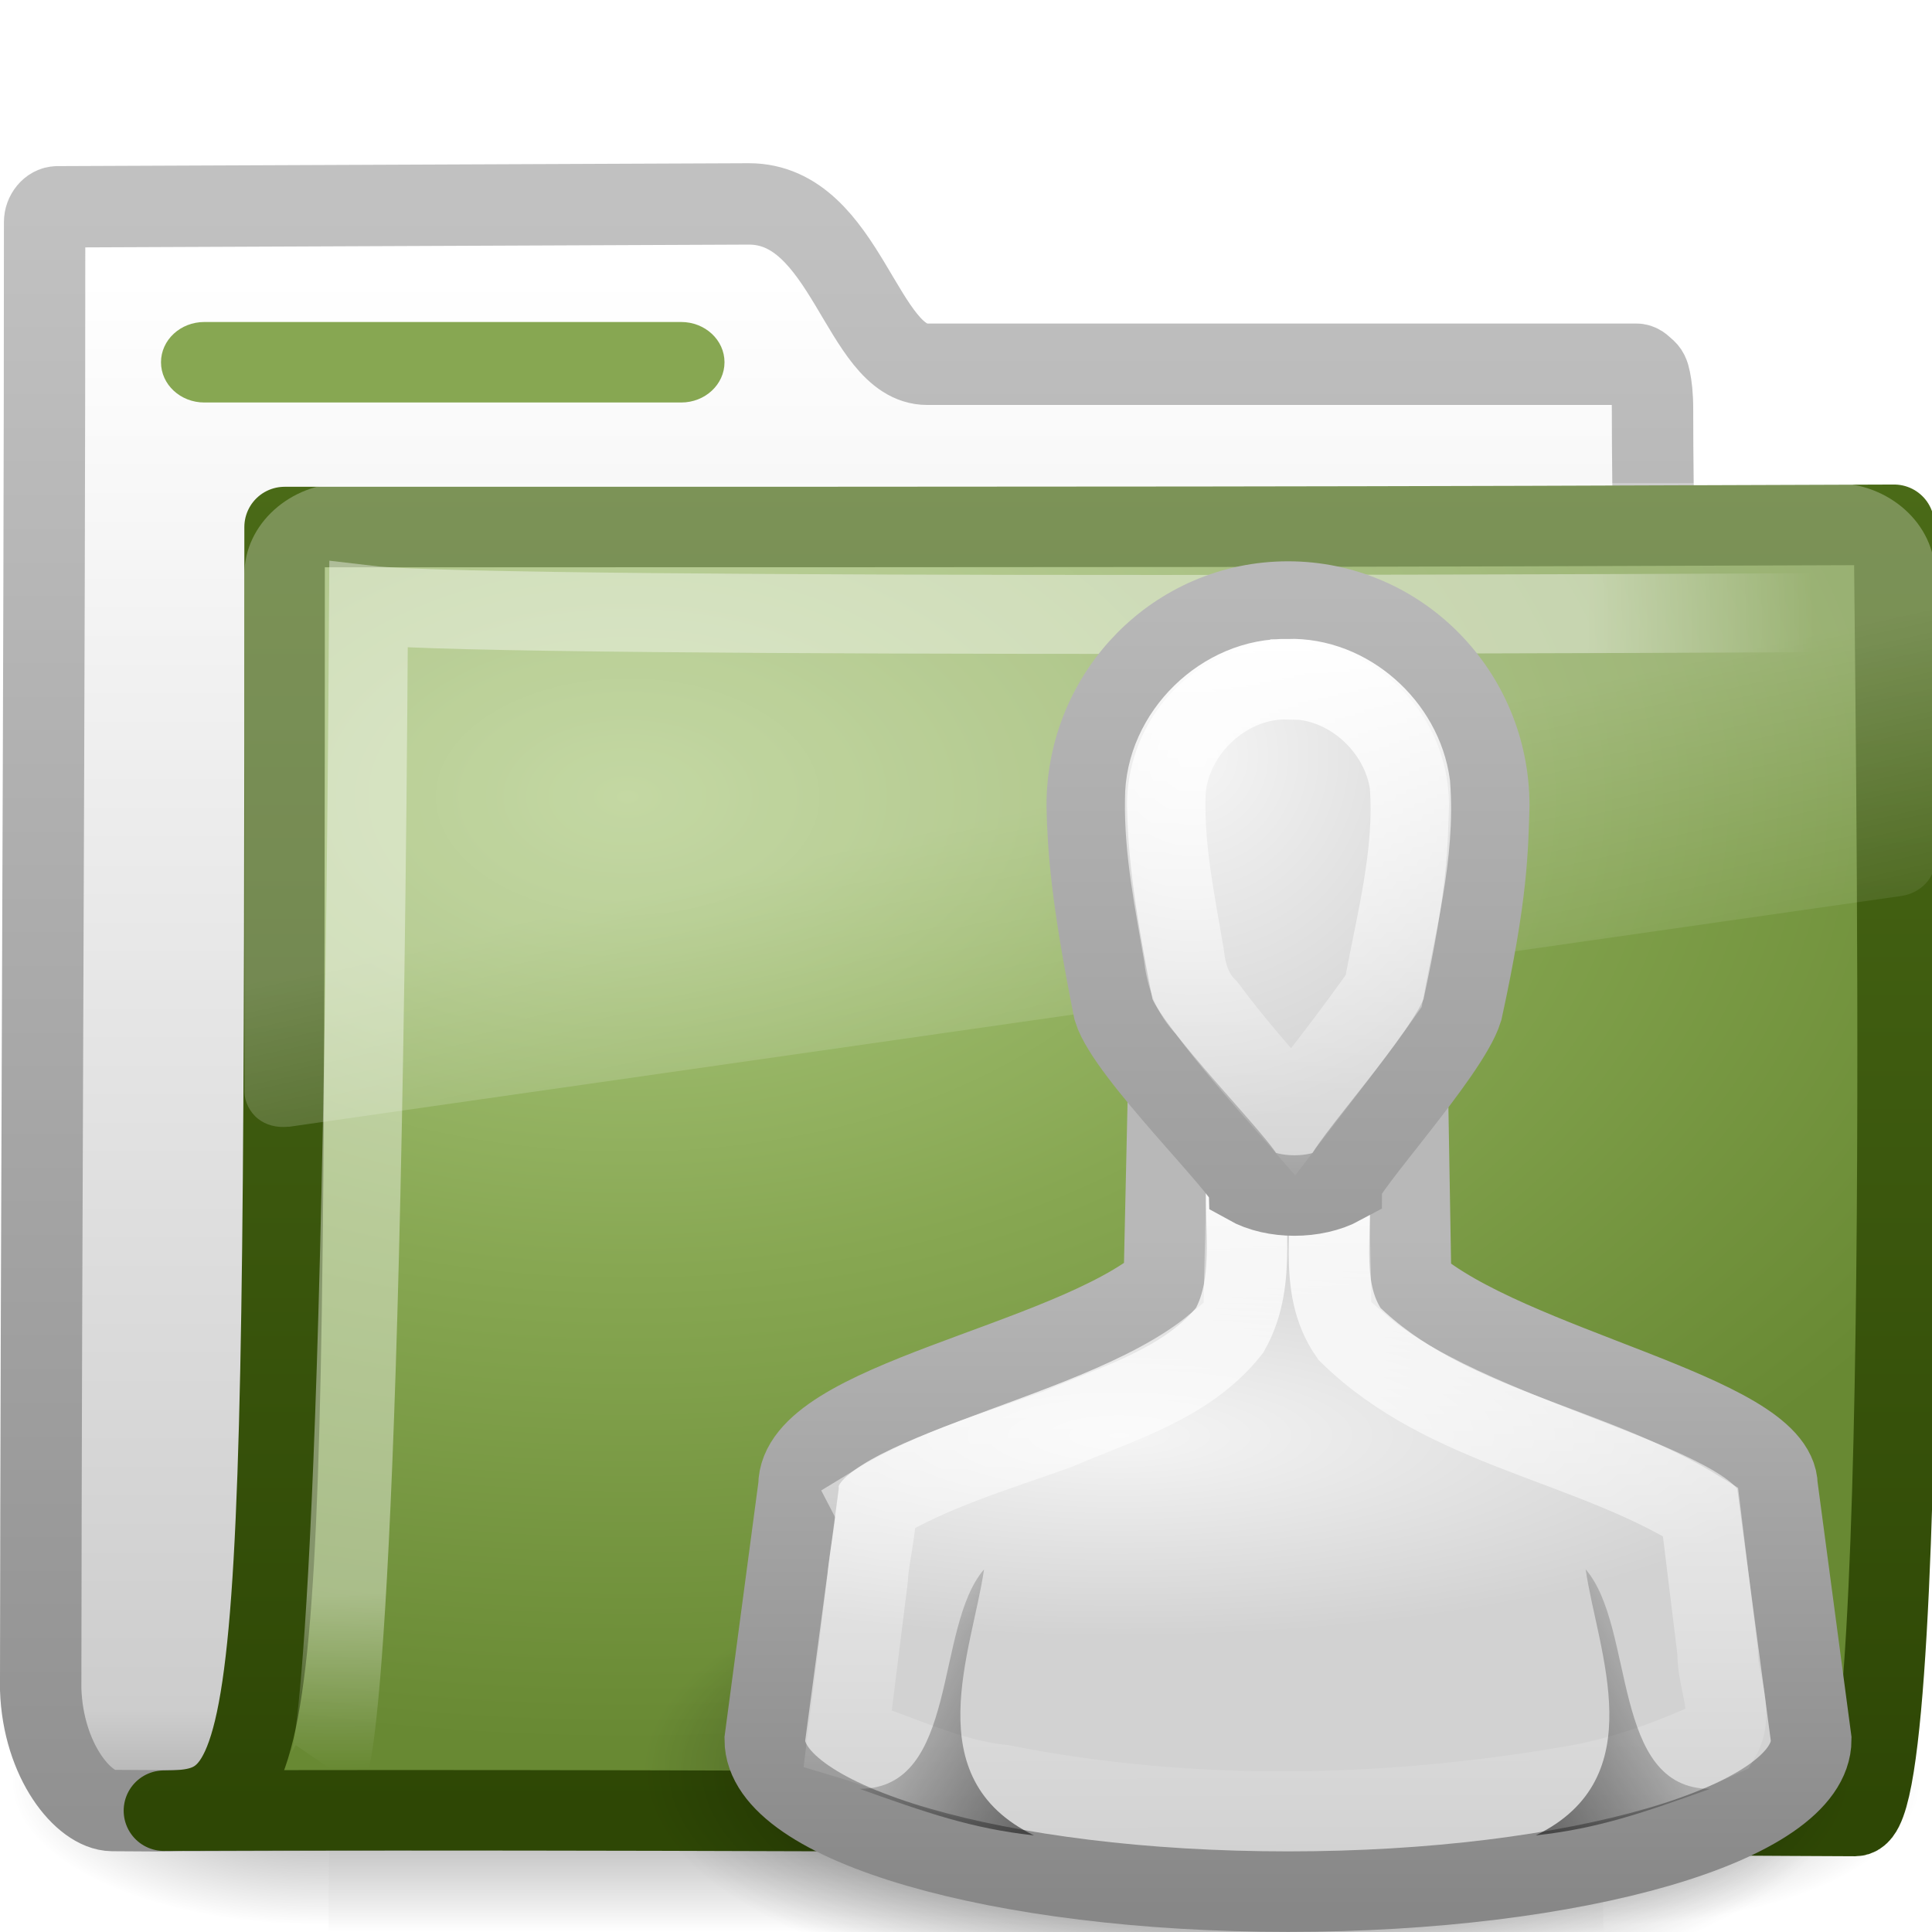
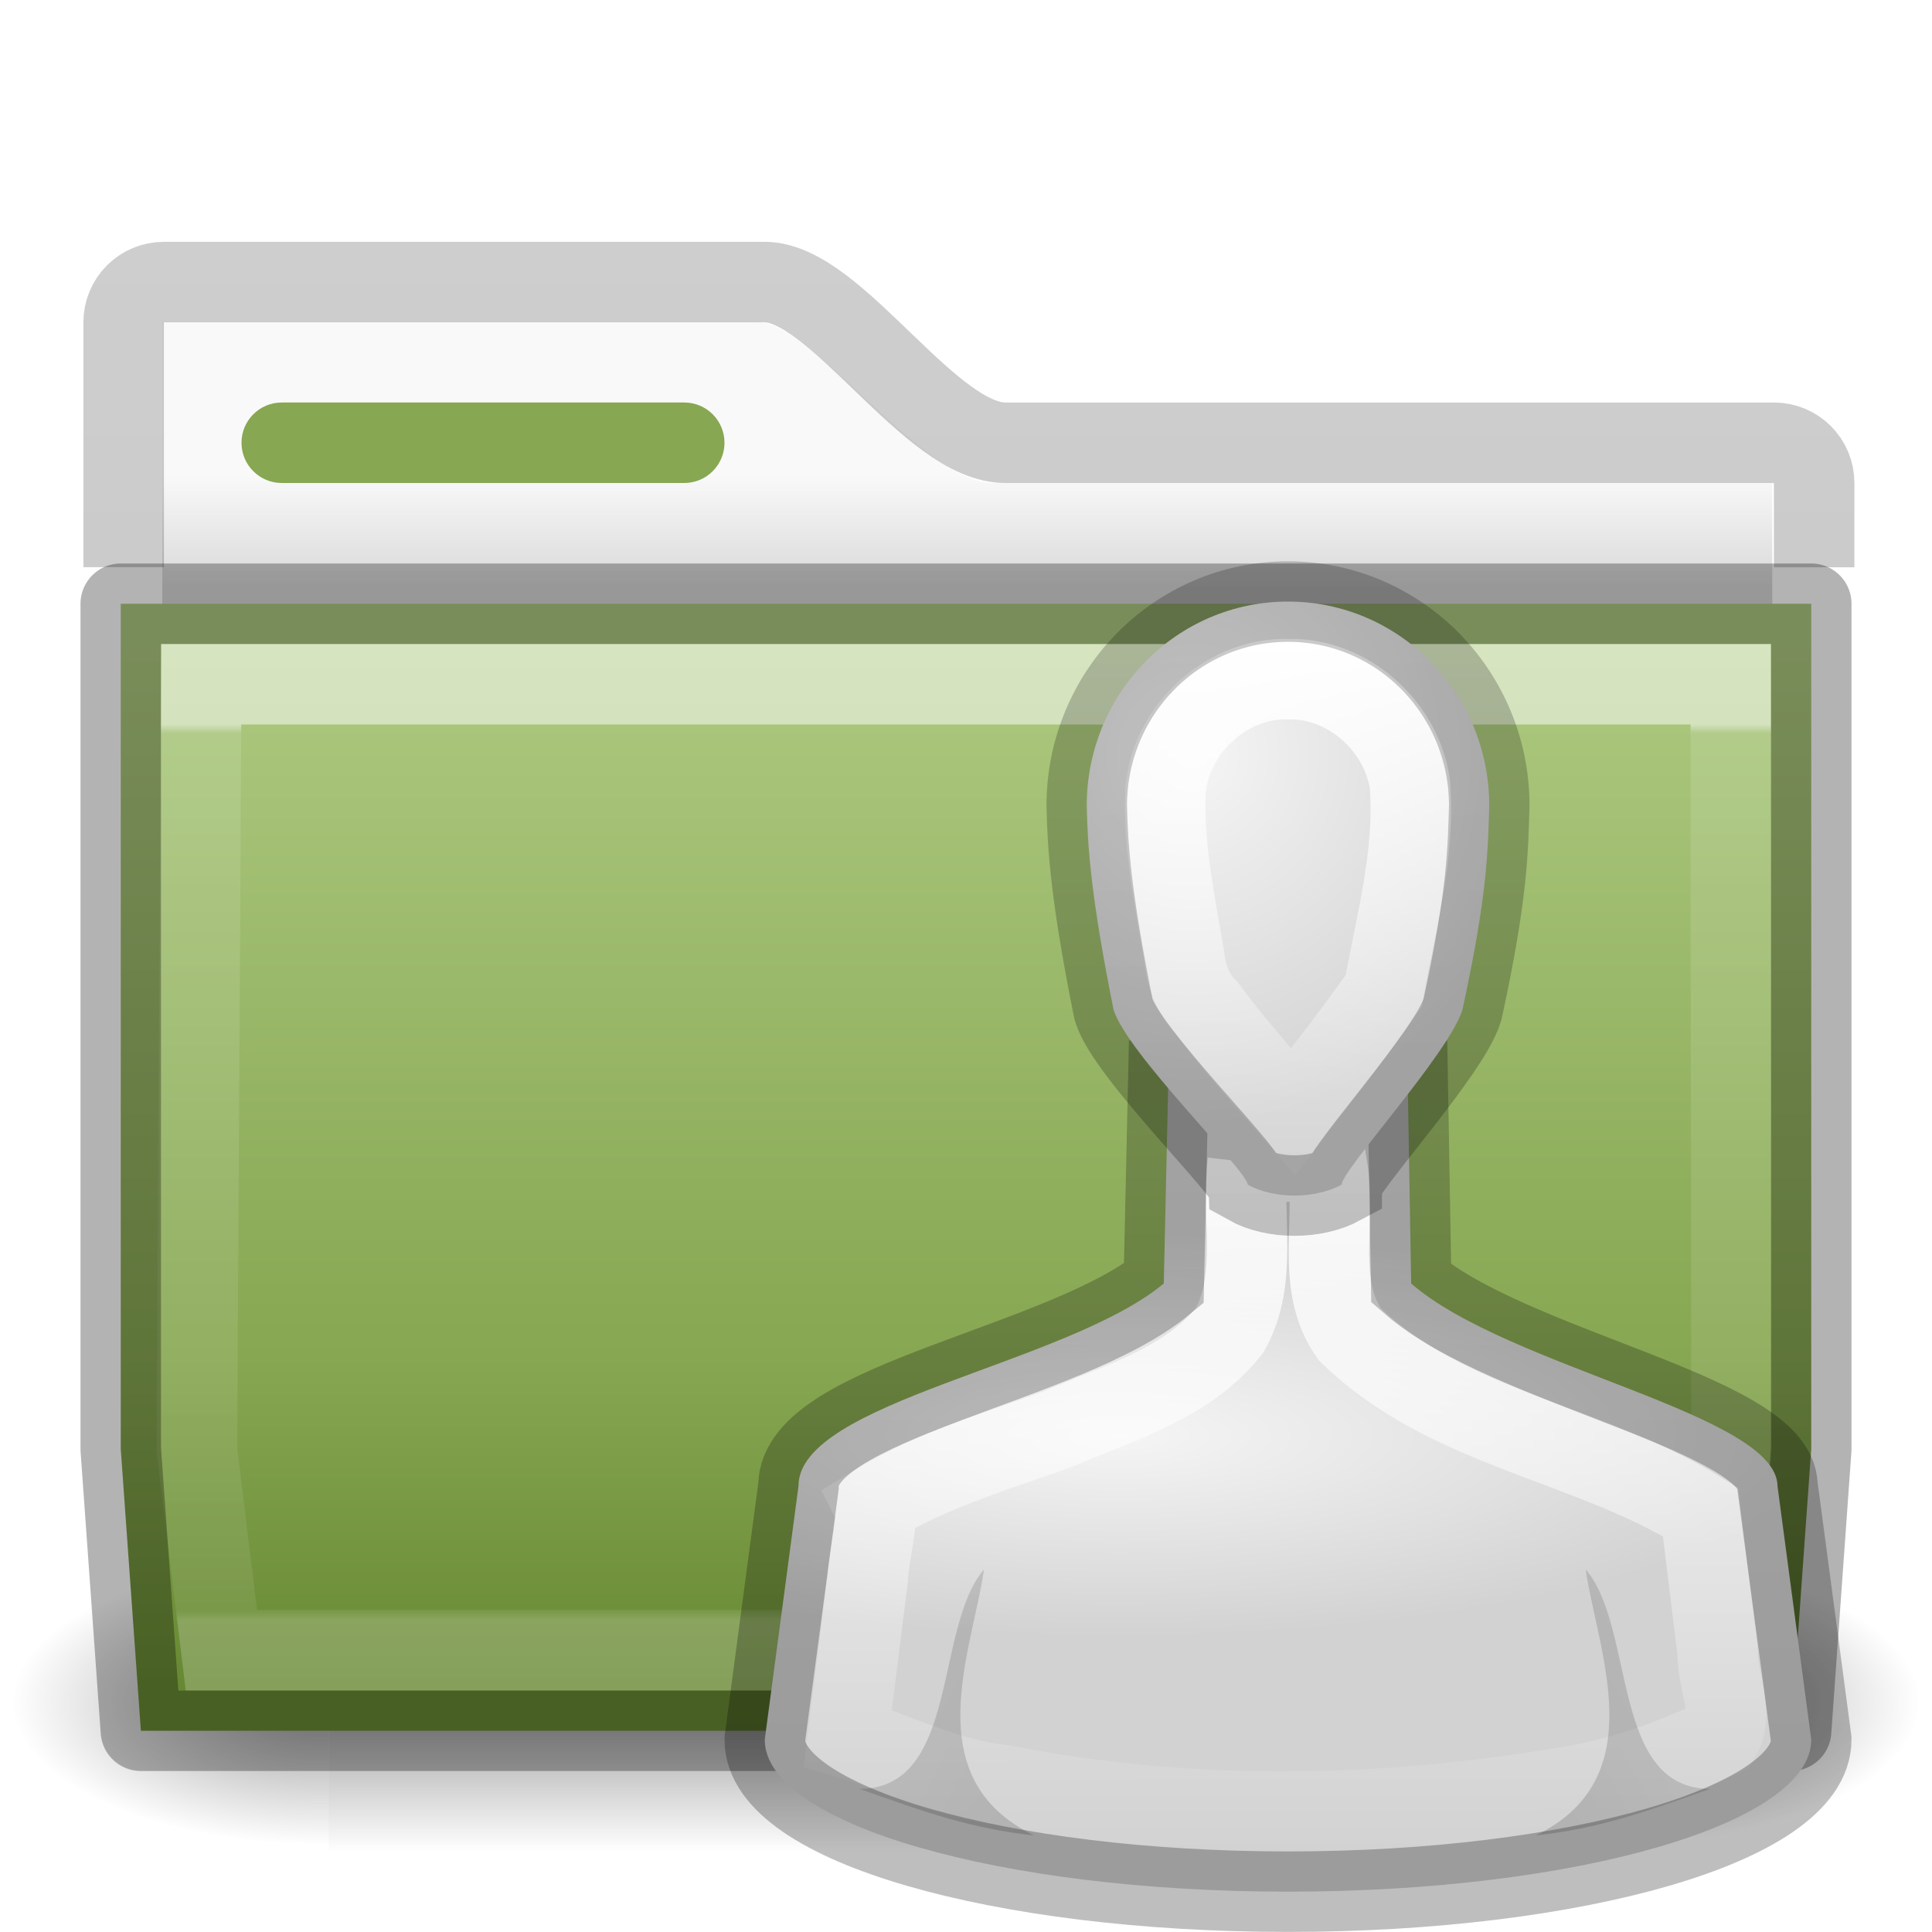
- <svg xmlns="http://www.w3.org/2000/svg" xmlns:xlink="http://www.w3.org/1999/xlink" id="svg3272" height="24" width="24" version="1.0">
-   <defs id="defs3274">
-     <linearGradient id="linearGradient3404" y2="24.628" gradientUnits="userSpaceOnUse" x2="20.055" y1="16.408" x1="18.031">
-       <stop id="stop2687" style="stop-color:#fff;stop-opacity:.275" offset="0" />
-       <stop id="stop2689" style="stop-color:#fff;stop-opacity:.078" offset="1" />
+ <svg xmlns="http://www.w3.org/2000/svg" xmlns:xlink="http://www.w3.org/1999/xlink" id="svg10994" height="24" width="24" version="1.1">
+   <defs id="defs10996">
+     <linearGradient id="linearGradient4280">
+       <stop id="stop4282" offset="0" style="stop-color:#000000;stop-opacity:0.318" />
+       <stop id="stop4284" offset="1" style="stop-color:#000000;stop-opacity:0.239" />
    </linearGradient>
-     <radialGradient id="radialGradient3402" gradientUnits="userSpaceOnUse" cy="5.593" cx="4.02" gradientTransform="matrix(-.016802 1.3943 -1.7966 -.021651 -5.3658 -19.339)" r="10.273">
-       <stop id="stop3754" style="stop-color:#fff" offset="0" />
-       <stop id="stop3760" style="stop-color:#fff" offset=".848" />
-       <stop id="stop3756" style="stop-color:#fff;stop-opacity:0" offset="1" />
+     <linearGradient gradientTransform="matrix(0.6276264,0,0,0.7245642,2.973068,4.627368)" gradientUnits="userSpaceOnUse" xlink:href="#linearGradient3454-2-5-0-3-4-1" id="linearGradient4440-9" y2="21.387" x2="27.557" y1="6.035" x1="27.557" />
+     <linearGradient id="linearGradient3454-2-5-0-3-4-1">
+       <stop offset="0" style="stop-color:#ffffff;stop-opacity:1" id="stop3456-4-9-38-1-8-8" />
+       <stop offset="0.01" style="stop-color:#ffffff;stop-opacity:0.235" id="stop3458-39-80-3-5-5-8" />
+       <stop offset="0.99" style="stop-color:#ffffff;stop-opacity:0.157" id="stop3460-7-0-2-4-2-7" />
+       <stop offset="1" style="stop-color:#ffffff;stop-opacity:0.392" id="stop3462-0-9-8-7-2-3" />
+     </linearGradient>
+     <linearGradient id="linearGradient4646-7-4-3-5-6">
+       <stop offset="0" style="stop-color:#f9f9f9;stop-opacity:1" id="stop4648-8-0-3-6-5" />
+       <stop offset="1" style="stop-color:#d8d8d8;stop-opacity:1" id="stop4650-1-7-3-4-8" />
+     </linearGradient>
+     <linearGradient gradientTransform="matrix(2.774389,0,0,1.969706,-1892.179,-872.8854)" gradientUnits="userSpaceOnUse" xlink:href="#linearGradient5048" id="linearGradient3028" y2="609.505" x2="302.857" y1="366.648" x1="302.857" />
+     <linearGradient id="linearGradient5048">
+       <stop offset="0" style="stop-color:#000000;stop-opacity:0" id="stop5050" />
+       <stop offset="0.5" style="stop-color:#000000;stop-opacity:1" id="stop5056" />
+       <stop offset="1" style="stop-color:#000000;stop-opacity:0" id="stop5052" />
+     </linearGradient>
+     <radialGradient gradientTransform="matrix(2.774389,0,0,1.969706,-1891.633,-872.8854)" gradientUnits="userSpaceOnUse" xlink:href="#linearGradient5060" id="radialGradient3030" fy="486.648" fx="605.714" r="117.143" cy="486.648" cx="605.714" />
+     <linearGradient id="linearGradient5060">
+       <stop offset="0" style="stop-color:#000000;stop-opacity:1" id="stop5062" />
+       <stop offset="1" style="stop-color:#000000;stop-opacity:0" id="stop5064" />
+     </linearGradient>
+     <radialGradient gradientTransform="matrix(-2.774389,0,0,1.969706,112.7623,-872.8854)" gradientUnits="userSpaceOnUse" xlink:href="#linearGradient5060" id="radialGradient3032" fy="486.648" fx="605.714" r="117.143" cy="486.648" cx="605.714" />
+     <linearGradient gradientTransform="matrix(0.8074983,0,0,0.833744,104.8767,-8.06984)" gradientUnits="userSpaceOnUse" xlink:href="#linearGradient4280" id="linearGradient18155" y2="13.286" x2="-103.578" y1="36.026" x1="-103.578" />
+     <linearGradient gradientTransform="matrix(0.4761905,0,0,0.4761905,1.734964,-0.2857183)" gradientUnits="userSpaceOnUse" xlink:href="#linearGradient4646-7-4-3-5-6" id="linearGradient5899" y2="16" x2="62.989" y1="13" x1="62.989" />
+     <linearGradient gradientTransform="matrix(0.4587304,0,0,0.4869622,1.130708,-0.4020381)" gradientUnits="userSpaceOnUse" xlink:href="#radialGradient2444" id="linearGradient12481" y2="43.761" x2="35.793" y1="17.118" x1="35.793" />
+     <radialGradient r="23.097" gradientTransform="matrix(1.5647,-9.5143e-8,6.1772e-8,1.0159,-59.14917,8.1461)" cx="63.969" cy="14.113" gradientUnits="userSpaceOnUse" id="radialGradient2444">
+       <stop offset="0" style="stop-color:#ADC980" id="stop3618" />
+       <stop offset="0.688" style="stop-color:#87A752" id="stop3270" />
+       <stop offset="1" style="stop-color:#688933" id="stop3620" />
    </radialGradient>
-     <linearGradient id="linearGradient3400" y2="4.303" gradientUnits="userSpaceOnUse" x2="9.705" gradientTransform="matrix(.99458 0 0 .99458 -19.857 -19.778)" y1="20.882" x1="9.705">
-       <stop id="stop3624" style="stop-color:#2E4705" offset="0" />
-       <stop id="stop3626" style="stop-color:#4A6A17" offset="1" />
-     </linearGradient>
-     <radialGradient id="radialGradient3398" gradientUnits="userSpaceOnUse" cy="8.561" cx="7.819" gradientTransform="matrix(1.69 0 0 1.0436 -24.967 -20.534)" r="11.268">
-       <stop id="stop3618" style="stop-color:#ADC980" offset="0" />
-       <stop id="stop3270" style="stop-color:#87A752" offset=".5" />
-       <stop id="stop3620" style="stop-color:#688933" offset="1" />
-     </radialGradient>
-     <linearGradient id="linearGradient3396" y2="23.062" gradientUnits="userSpaceOnUse" x2="9.876" gradientTransform="translate(-19.518 -21.496)" y1="2.602" x1="9.876">
-       <stop id="stop5159" style="stop-color:#c1c1c1" offset="0" />
-       <stop id="stop5161" style="stop-color:#909090" offset="1" />
-     </linearGradient>
-     <linearGradient id="linearGradient3394" y2="37.503" gradientUnits="userSpaceOnUse" x2="-28.531" gradientTransform="translate(14.86 -35.997)" y1="17.956" x1="-28.531">
-       <stop id="stop11113" style="stop-color:#fff" offset="0" />
-       <stop id="stop11115" style="stop-color:#cdcdcd" offset=".91" />
-       <stop id="stop11117" style="stop-color:#a1a1a1" offset="1" />
-     </linearGradient>
-     <radialGradient id="radialGradient3392" xlink:href="#linearGradient5060" gradientUnits="userSpaceOnUse" cy="486.65" cx="605.71" gradientTransform="matrix(-2.7744 0 0 1.9697 112.76 -872.89)" r="117.14" />
-     <linearGradient id="linearGradient5060">
-       <stop id="stop5062" offset="0" />
-       <stop id="stop5064" style="stop-opacity:0" offset="1" />
-     </linearGradient>
-     <radialGradient id="radialGradient3390" xlink:href="#linearGradient5060" gradientUnits="userSpaceOnUse" cy="486.65" cx="605.71" gradientTransform="matrix(2.7744 0 0 1.9697 -1891.6 -872.89)" r="117.14" />
-     <linearGradient id="linearGradient3388" y2="609.51" gradientUnits="userSpaceOnUse" x2="302.86" gradientTransform="matrix(2.7744 0 0 1.9697 -1892.2 -872.89)" y1="366.65" x1="302.86">
-       <stop id="stop5050" style="stop-opacity:0" offset="0" />
-       <stop id="stop5056" offset=".5" />
-       <stop id="stop5052" style="stop-opacity:0" offset="1" />
-     </linearGradient>
-     <radialGradient id="radialGradient4148-0" gradientUnits="userSpaceOnUse" cy="41.5" cx="32" gradientTransform="matrix(.35714 0 0 .14286 -3.9286 13.072)" r="21">
-       <stop id="stop5062-9-1" offset="0" />
-       <stop id="stop5064-1-5" style="stop-opacity:0" offset="1" />
-     </radialGradient>
-     <radialGradient id="radialGradient4170-9" xlink:href="#linearGradient6954" gradientUnits="userSpaceOnUse" cy="28.66" cx="25" gradientTransform="matrix(.55041 0 0 .1567 -7.857 10.342)" r="16" />
+     <radialGradient id="radialGradient4170-9" xlink:href="#linearGradient6954" gradientUnits="userSpaceOnUse" cy="28.66" cx="25" gradientTransform="matrix(0.55041,0,0,0.1567,0.143,13.3416)" r="16" />
    <linearGradient id="linearGradient6954">
      <stop id="stop6960" style="stop-color:#f5f5f5" offset="0" />
      <stop id="stop6962" style="stop-color:#d2d2d2" offset="1" />
    </linearGradient>
-     <linearGradient id="linearGradient4172-4" y2="45" xlink:href="#linearGradient3785" gradientUnits="userSpaceOnUse" x2="30" gradientTransform="matrix(.41936 0 0 .4198 -4.5807 1.8192)" y1="25.085" x1="30" />
-     <linearGradient id="linearGradient3785">
-       <stop id="stop3787" style="stop-color:#b8b8b8" offset="0" />
-       <stop id="stop3789" style="stop-color:#878787" offset="1" />
-     </linearGradient>
-     <linearGradient id="linearGradient4118-9" y2="43.309" xlink:href="#linearGradient3341-0" gradientUnits="userSpaceOnUse" x2="30" gradientTransform="matrix(.41936 0 0 .4198 -4.5807 1.8192)" y1="21.687" x1="29.968" />
+     <linearGradient id="linearGradient4118-9" y2="43.309" xlink:href="#linearGradient3341-0" gradientUnits="userSpaceOnUse" x2="30" gradientTransform="matrix(0.41936,0,0,0.4198,3.4193,4.8188)" y1="21.687" x1="29.968" />
    <linearGradient id="linearGradient3341-0">
      <stop id="stop3343-9" style="stop-color:#fff" offset="0" />
      <stop id="stop3345-1" style="stop-color:#fff;stop-opacity:0" offset="1" />
    </linearGradient>
-     <radialGradient id="radialGradient4176-7" xlink:href="#linearGradient6954" gradientUnits="userSpaceOnUse" cy="12.313" cx="26.376" gradientTransform="matrix(.54674 -.048015 .042706 .57397 -8.1327 .58825)" r="8" />
-     <linearGradient id="linearGradient4174-7" y2="44.679" xlink:href="#linearGradient3785" gradientUnits="userSpaceOnUse" x2="30" gradientTransform="matrix(.33335 0 0 .36215 -2.0004 2.4814)" y1="5" x1="30" />
-     <linearGradient id="linearGradient4168-1" y2="37.438" xlink:href="#linearGradient5060" gradientUnits="userSpaceOnUse" x2="17" gradientTransform="matrix(.61957 0 0 .35917 -8.1666 4.2839)" y1="39" x1="22" />
-     <linearGradient id="linearGradient2924-7" y2="26.283" xlink:href="#linearGradient3341-0" gradientUnits="userSpaceOnUse" x2="30" gradientTransform="matrix(.33335 0 0 .36215 -2.0004 2.4814)" y1="6.781" x1="29.998" />
-     <linearGradient id="linearGradient3017" y2="37.438" xlink:href="#linearGradient5060" gradientUnits="userSpaceOnUse" x2="17" gradientTransform="matrix(-.61957 0 0 .35917 24.089 4.2843)" y1="39" x1="22" />
+     <radialGradient id="radialGradient4176-7" xlink:href="#linearGradient6954" gradientUnits="userSpaceOnUse" cy="12.313" cx="26.376" gradientTransform="matrix(0.54674,-0.048015,0.042706,0.57397,-0.1327,3.58785)" r="8" />
+     <linearGradient id="linearGradient4168-1" y2="37.438" xlink:href="#linearGradient4280" gradientUnits="userSpaceOnUse" x2="17" gradientTransform="matrix(0.61957,0,0,0.35917,-0.1666,7.2835)" y1="39" x1="22" />
+     <linearGradient id="linearGradient2924-7" y2="26.283" xlink:href="#linearGradient3341-0" gradientUnits="userSpaceOnUse" x2="30" gradientTransform="matrix(0.33335,0,0,0.36215,5.9996,5.481)" y1="6.781" x1="29.998" />
+     <linearGradient id="linearGradient3017" y2="37.438" xlink:href="#linearGradient4280" gradientUnits="userSpaceOnUse" x2="17" gradientTransform="matrix(-0.61957,0,0,0.35917,32.089,7.2839)" y1="39" x1="22" />
  </defs>
-   <g id="g2701">
-     <g id="g2902">
-       <g id="g2589" transform="translate(.036304 -1.2166e-7)">
-         <g id="g3377" transform="translate(19.518 21.496)">
-           <g id="g3490" style="stroke-width:1.883" transform="matrix(.54593 0 0 .51685 -20.52 -22.074)">
-             <g id="g5022" style="stroke-width:104.96" transform="matrix(.021652 0 0 .014857 43.008 42.685)">
-               <rect id="rect2527" style="opacity:.402;fill:url(#linearGradient3388)" height="478.36" width="1339.6" y="-150.7" x="-1559.3" />
-               <path id="path2529" style="opacity:.402;fill:url(#radialGradient3390)" d="m-219.62-150.68v478.33c142.87 0.9 345.4-107.17 345.4-239.2s-159.44-239.13-345.4-239.13z" />
-               <path id="path2531" style="opacity:.402;fill:url(#radialGradient3392)" d="m-1559.3-150.68v478.33c-142.87 0.9-345.4-107.17-345.4-239.2s159.44-239.13 345.4-239.13z" />
-             </g>
-           </g>
-           <path id="path3496" style="stroke-linejoin:round;stroke:url(#linearGradient3396);stroke-linecap:round;stroke-width:1.011;fill:url(#linearGradient3394)" d="m-18.841-18.927c-0.086 0-0.159 0.093-0.159 0.189 0 5.869-0.043 12.244-0.049 18.225 0.029 0.895 0.537 1.505 0.89 1.508 1.013 0.009 0.539-0.004 1.048 0 6.47-0.016 13.579-0.078 20.049-0.094 0.054 0.007-1.477-0.108-1.462-1.446 0-4.673-0.502-11.187-0.502-15.86 0-0.187-0.015-0.291-0.032-0.377-0.013-0.067-0.029-0.099-0.064-0.126-0.028-0.024-0.055-0.057-0.095-0.063h-8.82c-0.815 0-1.002-1.992-2.214-1.992l-8.591 0.036-0 0z" />
-           <path id="path3498" style="stroke-linejoin:round;stroke:url(#linearGradient3400);stroke-linecap:round;fill:url(#radialGradient3398)" d="m-16.019-14.949c10.57 0 13.03 0 19.994-0.028 0 1.57 0.258 16.04-0.484 16.04-0.714 0-14.046-0.094-21.009-0.066 1.472 0 1.499-0.623 1.499-15.946v0z" />
-           <path id="path3211" style="opacity:.4;stroke:url(#radialGradient3402);stroke-width:.981;fill:none" d="m3.421-13.887s-16.832 0.094-18.397-0.092c-0.083 13.829-0.501 14.439-0.501 14.439" />
-           <path id="path2608" style="fill:url(#linearGradient3404);fill-rule:evenodd" d="m3.219 5.344c-1.539 0-2.812 1.274-2.812 2.812v16c0.006 0.286 0.148 0.613 0.375 0.812s0.516 0.284 0.844 0.25c0.01 0 0.021 0 0.031 0l45-7.125c0.522-0.082 0.93-0.534 0.938-1.062v-8.875c0-1.539-1.274-2.812-2.812-2.812h-41.562z" transform="matrix(.44503 0 0 .40237 -16.699 -17.646)" />
-         </g>
-       </g>
-       <rect id="rect2545" style="display:block;fill:#87A752" rx=".538" ry=".5" height="1" width="7" y="4" x="2" />
+   <path style="color:#000000;clip-rule:nonzero;display:inline;overflow:visible;visibility:visible;opacity:1;isolation:auto;mix-blend-mode:normal;color-interpolation:sRGB;color-interpolation-filters:linearRGB;solid-color:#000000;solid-opacity:1;fill:url(#linearGradient5899);fill-opacity:1;fill-rule:nonzero;stroke:none;stroke-width:1;stroke-linecap:butt;stroke-linejoin:miter;stroke-miterlimit:4;stroke-dasharray:none;stroke-dashoffset:0;stroke-opacity:1;marker:none;color-rendering:auto;image-rendering:auto;shape-rendering:auto;text-rendering:auto;enable-background:accumulate" d="m 2.016,4 0,4.615 20,0 0,-2.615 -9.683,0 C 11.488,6 10.074,4 9.412,4 Z" id="rect4598" />
+   <g transform="matrix(0.5459263,0,0,0.5168524,-0.9657318,-1.578182)" id="g3490" style="stroke-width:1.883;stroke-miterlimit:4;stroke-dasharray:none">
+     <g transform="matrix(0.02165152,0,0,0.01485743,43.0076,42.68539)" id="g5022" style="display:inline;stroke-width:104.962;stroke-miterlimit:4;stroke-dasharray:none">
+       <rect width="1339.633" height="478.357" x="-1559.252" y="-150.697" id="rect4173-4" style="display:inline;overflow:visible;visibility:visible;opacity:0.402;fill:url(#linearGradient3028);fill-opacity:1;fill-rule:nonzero;stroke:none;stroke-width:104.962;marker:none" />
+       <path d="m -219.619,-150.68 c 0,0 0,478.331 0,478.331 142.874,0.9 345.4,-107.17 345.4,-239.196 0,-132.027 -159.437,-239.135 -345.4,-239.135 z" id="path5058-9" style="display:inline;overflow:visible;visibility:visible;opacity:0.402;fill:url(#radialGradient3030);fill-opacity:1;fill-rule:nonzero;stroke:none;stroke-width:104.962;marker:none" />
+       <path d="m -1559.252,-150.68 c 0,0 0,478.331 0,478.331 -142.874,0.9 -345.4,-107.17 -345.4,-239.196 0,-132.027 159.437,-239.135 345.4,-239.135 z" id="path5018-53" style="display:inline;overflow:visible;visibility:visible;opacity:0.402;fill:url(#radialGradient3032);fill-opacity:1;fill-rule:nonzero;stroke:none;stroke-width:104.962;marker:none" />
    </g>
  </g>
-   <g id="g4140" transform="translate(8 2.9996)">
-     <path id="path3823-1" style="opacity:.8;fill:url(#radialGradient4148-0)" d="m15 19.001a7.5 3 0 0 1 -15 0 7.5 3 0 1 1 15 0z" />
-     <path id="path3766-9" style="stroke:url(#linearGradient4172-4);stroke-width:1;fill:url(#radialGradient4170-9)" d="m6.513 10.425-0.056 2.519c-1.221 1.013-4.542 1.469-4.538 2.518l-0.419 3.148c0 1.043 2.91 1.889 6.5 1.889 3.59 0 6.5-0.846 6.5-1.889l-0.419-3.148c-0.005-0.898-3.345-1.469-4.551-2.518l-0.043-2.519h-2.974z" />
-     <path id="path4094" style="stroke:url(#linearGradient4118-9);stroke-width:1;fill:none" d="m7.5 11.438c-0.081 0.692 0.132 1.451-0.224 2.087-0.529 0.667-1.389 0.905-2.139 1.23-0.774 0.278-1.575 0.51-2.28 0.944 0.07 0.137-0.066 0.622-0.078 0.908l-0.248 1.987c0.64 0.191 1.24 0.511 1.915 0.579 2.366 0.47 4.822 0.415 7.191-0.004 0.602-0.115 1.18-0.332 1.732-0.588 0.184-0.314-0.04-0.705-0.032-1.059-0.071-0.58-0.142-1.161-0.213-1.741-1.388-0.864-3.16-1.033-4.361-2.211-0.424-0.609-0.163-1.377-0.273-2.057-0.262-0.172-0.636-0.036-0.951-0.075h-0.03-0.011z" />
-     <path id="path3764-3" style="stroke:url(#linearGradient4174-7);stroke-width:1;fill:url(#radialGradient4176-7)" d="m8 4.473c-1.381 0-2.5 1.135-2.5 2.535 0.011 0.518 0.052 1.134 0.333 2.535 0.167 0.543 1.653 1.992 1.667 2.173 0.323 0.181 0.833 0.181 1.167 0 0-0.181 1.333-1.63 1.5-2.173 0.317-1.456 0.316-1.992 0.333-2.535 0-1.4-1.119-2.535-2.5-2.535z" />
-     <path id="path3848-9" style="opacity:.5;fill:url(#linearGradient4168-1)" d="m4.844 19.8c-1.464-0.712-0.766-2.293-0.62-3.304-0.62 0.718-0.308 2.726-1.547 2.726 0.826 0.294 1.392 0.494 2.166 0.578z" />
-     <path id="path4066" style="stroke:url(#linearGradient2924-7);stroke-width:1;fill:none" d="m8 5.438c-0.799-0.022-1.528 0.69-1.525 1.49-0.012 0.65 0.123 1.291 0.231 1.929 0.028 0.25 0.099 0.482 0.282 0.664 0.334 0.45 0.707 0.87 1.075 1.291 0.379-0.497 0.766-0.988 1.125-1.5 0.153-0.846 0.392-1.696 0.327-2.564-0.099-0.727-0.773-1.332-1.514-1.311z" />
-     <path id="path3015" style="opacity:.5;fill:url(#linearGradient3017)" d="m11.078 19.8c1.464-0.712 0.766-2.292 0.62-3.304 0.62 0.718 0.308 2.726 1.547 2.726-0.826 0.294-1.392 0.494-2.166 0.578z" />
-   </g>
+   <path d="m 22.536,7.047 0,-1.047 c 0,-0.277 -0.223,-0.5 -0.5,-0.5 l -9.536,0 c -0.942,0.017 -2.11,-1.996 -3,-1.996 l -7.464,0 c -0.277,0 -0.5,0.223 -0.5,0.5 l 2.982e-4,3.042" id="rect3186" style="color:#000000;clip-rule:nonzero;display:inline;overflow:visible;visibility:visible;opacity:0.8;isolation:auto;mix-blend-mode:normal;color-interpolation:sRGB;color-interpolation-filters:linearRGB;solid-color:#000000;solid-opacity:1;fill:none;fill-opacity:1;fill-rule:nonzero;stroke:url(#linearGradient18155);stroke-width:1;stroke-linecap:butt;stroke-linejoin:miter;stroke-miterlimit:4;stroke-dasharray:none;stroke-dashoffset:0;stroke-opacity:1;marker:none;color-rendering:auto;image-rendering:auto;shape-rendering:auto;text-rendering:auto;enable-background:accumulate" />
+   <path id="rect4198" d="M 1.5,7.5 1.5,8 1.5,18 1.75,21.5 22.25,21.5 22.5,18 22.5,7.5 Z" style="color:#000000;font-style:normal;font-variant:normal;font-weight:normal;font-stretch:normal;font-size:medium;line-height:normal;font-family:sans-serif;text-indent:0;text-align:start;text-decoration:none;text-decoration-line:none;text-decoration-style:solid;text-decoration-color:#000000;letter-spacing:normal;word-spacing:normal;text-transform:none;direction:ltr;block-progression:tb;writing-mode:lr-tb;baseline-shift:baseline;text-anchor:start;white-space:normal;clip-rule:nonzero;display:inline;overflow:visible;visibility:visible;opacity:1;isolation:auto;mix-blend-mode:normal;color-interpolation:sRGB;color-interpolation-filters:linearRGB;solid-color:#000000;solid-opacity:1;fill:url(#linearGradient12481);fill-opacity:1;fill-rule:nonzero;stroke:none;stroke-width:1;stroke-linecap:butt;stroke-linejoin:miter;stroke-miterlimit:4;stroke-dasharray:none;stroke-dashoffset:0;stroke-opacity:1;color-rendering:auto;image-rendering:auto;shape-rendering:auto;text-rendering:auto;enable-background:accumulate;marker:none;filter-blend-mode:normal;filter-gaussianBlur-deviation:0" />
+   <path d="M 2.5,8.5 2.446,18.005 2.75,20.5 l 18.5,0 0.259,-2.444 L 21.5,8.5 Z" id="path3309-8" style="color:#000000;display:inline;overflow:visible;visibility:visible;opacity:0.5;fill:none;stroke:url(#linearGradient4440-9);stroke-width:1;stroke-linecap:round;stroke-linejoin:miter;stroke-miterlimit:4;stroke-dasharray:none;stroke-dashoffset:0;stroke-opacity:1;marker:none;enable-background:accumulate" />
+   <rect id="rect2892" style="display:block;fill:#87a752" rx="0.5" ry="0.5" height="1" width="6" y="5" x="3" />
+   <path id="rect4198-7" d="M 1.5,7.5 1.5,8 1.5,18 1.75,21.5 22.25,21.5 22.5,18 22.5,7.5 Z" style="color:#000000;font-style:normal;font-variant:normal;font-weight:normal;font-stretch:normal;font-size:medium;line-height:normal;font-family:sans-serif;text-indent:0;text-align:start;text-decoration:none;text-decoration-line:none;text-decoration-style:solid;text-decoration-color:#000000;letter-spacing:normal;word-spacing:normal;text-transform:none;direction:ltr;block-progression:tb;writing-mode:lr-tb;baseline-shift:baseline;text-anchor:start;white-space:normal;clip-rule:nonzero;display:inline;overflow:visible;visibility:visible;opacity:0.3;isolation:auto;mix-blend-mode:normal;color-interpolation:sRGB;color-interpolation-filters:linearRGB;solid-color:#000000;solid-opacity:1;fill:none;fill-opacity:1;fill-rule:nonzero;stroke:#000000;stroke-width:1;stroke-linecap:round;stroke-linejoin:round;stroke-miterlimit:4;stroke-dasharray:none;stroke-dashoffset:0;stroke-opacity:1;marker:none;color-rendering:auto;image-rendering:auto;shape-rendering:auto;text-rendering:auto;enable-background:accumulate;filter-blend-mode:normal;filter-gaussianBlur-deviation:0" />
+   <path d="m 14.513,13.425 -0.056,2.519 c -1.221,1.013 -4.542,1.469 -4.538,2.518 l -0.419,3.148 c 0,1.043 2.91,1.889 6.5,1.889 3.59,0 6.5,-0.846 6.5,-1.889 l -0.419,-3.148 c -0.005,-0.898 -3.345,-1.469 -4.551,-2.518 l -0.043,-2.519 -2.974,0 z" style="fill:url(#radialGradient4170-9);stroke:none;stroke-width:1" id="path3766-9" />
+   <path d="m 15.5,14.438 c -0.081,0.692 0.132,1.451 -0.224,2.087 -0.529,0.667 -1.389,0.905 -2.139,1.23 -0.774,0.278 -1.575,0.51 -2.28,0.944 0.07,0.137 -0.066,0.622 -0.078,0.908 l -0.248,1.987 c 0.64,0.191 1.24,0.511 1.915,0.579 2.366,0.47 4.822,0.415 7.191,-0.004 0.602,-0.115 1.18,-0.332 1.732,-0.588 0.184,-0.314 -0.04,-0.705 -0.032,-1.059 -0.071,-0.58 -0.142,-1.161 -0.213,-1.741 -1.388,-0.864 -3.16,-1.033 -4.361,-2.211 -0.424,-0.609 -0.163,-1.377 -0.273,-2.057 -0.262,-0.172 -0.636,-0.036 -0.951,-0.075 l -0.03,0 -0.011,0 z" style="fill:none;stroke:url(#linearGradient4118-9);stroke-width:1" id="path4094" />
+   <path d="m 14.513,13.425 -0.056,2.519 c -1.221,1.013 -4.542,1.469 -4.538,2.518 l -0.419,3.148 c 0,1.043 2.91,1.889 6.5,1.889 3.59,0 6.5,-0.846 6.5,-1.889 l -0.419,-3.148 c -0.005,-0.898 -3.345,-1.469 -4.551,-2.518 l -0.043,-2.519 -2.974,0 z" style="fill:none;stroke:url(#linearGradient18155);stroke-width:1;color:#000000;clip-rule:nonzero;display:inline;overflow:visible;visibility:visible;opacity:0.8;isolation:auto;mix-blend-mode:normal;color-interpolation:sRGB;color-interpolation-filters:linearRGB;solid-color:#000000;solid-opacity:1;fill-opacity:1;fill-rule:nonzero;stroke-linecap:butt;stroke-linejoin:miter;stroke-miterlimit:4;stroke-dasharray:none;stroke-dashoffset:0;stroke-opacity:1;marker:none;filter-blend-mode:normal;filter-gaussianBlur-deviation:0;color-rendering:auto;image-rendering:auto;shape-rendering:auto;text-rendering:auto;enable-background:accumulate" id="path3766-9-2" />
+   <path d="m 16,7.473 c -1.381,0 -2.5,1.135 -2.5,2.535 0.011,0.518 0.052,1.134 0.333,2.535 0.167,0.543 1.653,1.992 1.667,2.173 0.323,0.181 0.833,0.181 1.167,0 0,-0.181 1.333,-1.63 1.5,-2.173 0.317,-1.456 0.316,-1.992 0.333,-2.535 0,-1.4 -1.119,-2.535 -2.5,-2.535 z" style="fill:url(#radialGradient4176-7);stroke:none;stroke-width:1" id="path3764-3" />
+   <path d="m 12.844,22.8 c -1.464,-0.712 -0.766,-2.293 -0.62,-3.304 -0.62,0.718 -0.308,2.726 -1.547,2.726 0.826,0.294 1.392,0.494 2.166,0.578 z" style="opacity:0.5;fill:url(#linearGradient4168-1)" id="path3848-9" />
+   <path d="m 16,8.437 c -0.799,-0.022 -1.528,0.69 -1.525,1.49 -0.012,0.65 0.123,1.291 0.231,1.929 0.028,0.25 0.099,0.482 0.282,0.664 0.334,0.45 0.707,0.87 1.075,1.291 0.379,-0.497 0.766,-0.988 1.125,-1.5 0.153,-0.846 0.392,-1.696 0.327,-2.564 C 17.415,9.022 16.741,8.416 16,8.437 Z" style="fill:none;stroke:url(#linearGradient2924-7);stroke-width:1" id="path4066" />
+   <path d="m 19.078,22.8 c 1.464,-0.712 0.766,-2.292 0.62,-3.304 0.62,0.718 0.308,2.726 1.547,2.726 -0.826,0.294 -1.392,0.494 -2.166,0.578 z" style="opacity:0.5;fill:url(#linearGradient3017)" id="path3015" />
+   <path d="m 16,7.473 c -1.381,0 -2.5,1.135 -2.5,2.535 0.011,0.518 0.052,1.134 0.333,2.535 0.167,0.543 1.653,1.992 1.667,2.173 0.323,0.181 0.833,0.181 1.167,0 0,-0.181 1.333,-1.63 1.5,-2.173 0.317,-1.456 0.316,-1.992 0.333,-2.535 0,-1.4 -1.119,-2.535 -2.5,-2.535 z" style="fill:none;stroke:url(#linearGradient18155);stroke-width:1;color:#000000;clip-rule:nonzero;display:inline;overflow:visible;visibility:visible;opacity:0.8;isolation:auto;mix-blend-mode:normal;color-interpolation:sRGB;color-interpolation-filters:linearRGB;solid-color:#000000;solid-opacity:1;fill-opacity:1;fill-rule:nonzero;stroke-linecap:butt;stroke-linejoin:miter;stroke-miterlimit:4;stroke-dasharray:none;stroke-dashoffset:0;stroke-opacity:1;marker:none;filter-blend-mode:normal;filter-gaussianBlur-deviation:0;color-rendering:auto;image-rendering:auto;shape-rendering:auto;text-rendering:auto;enable-background:accumulate" id="path3764-3-7" />
</svg>
